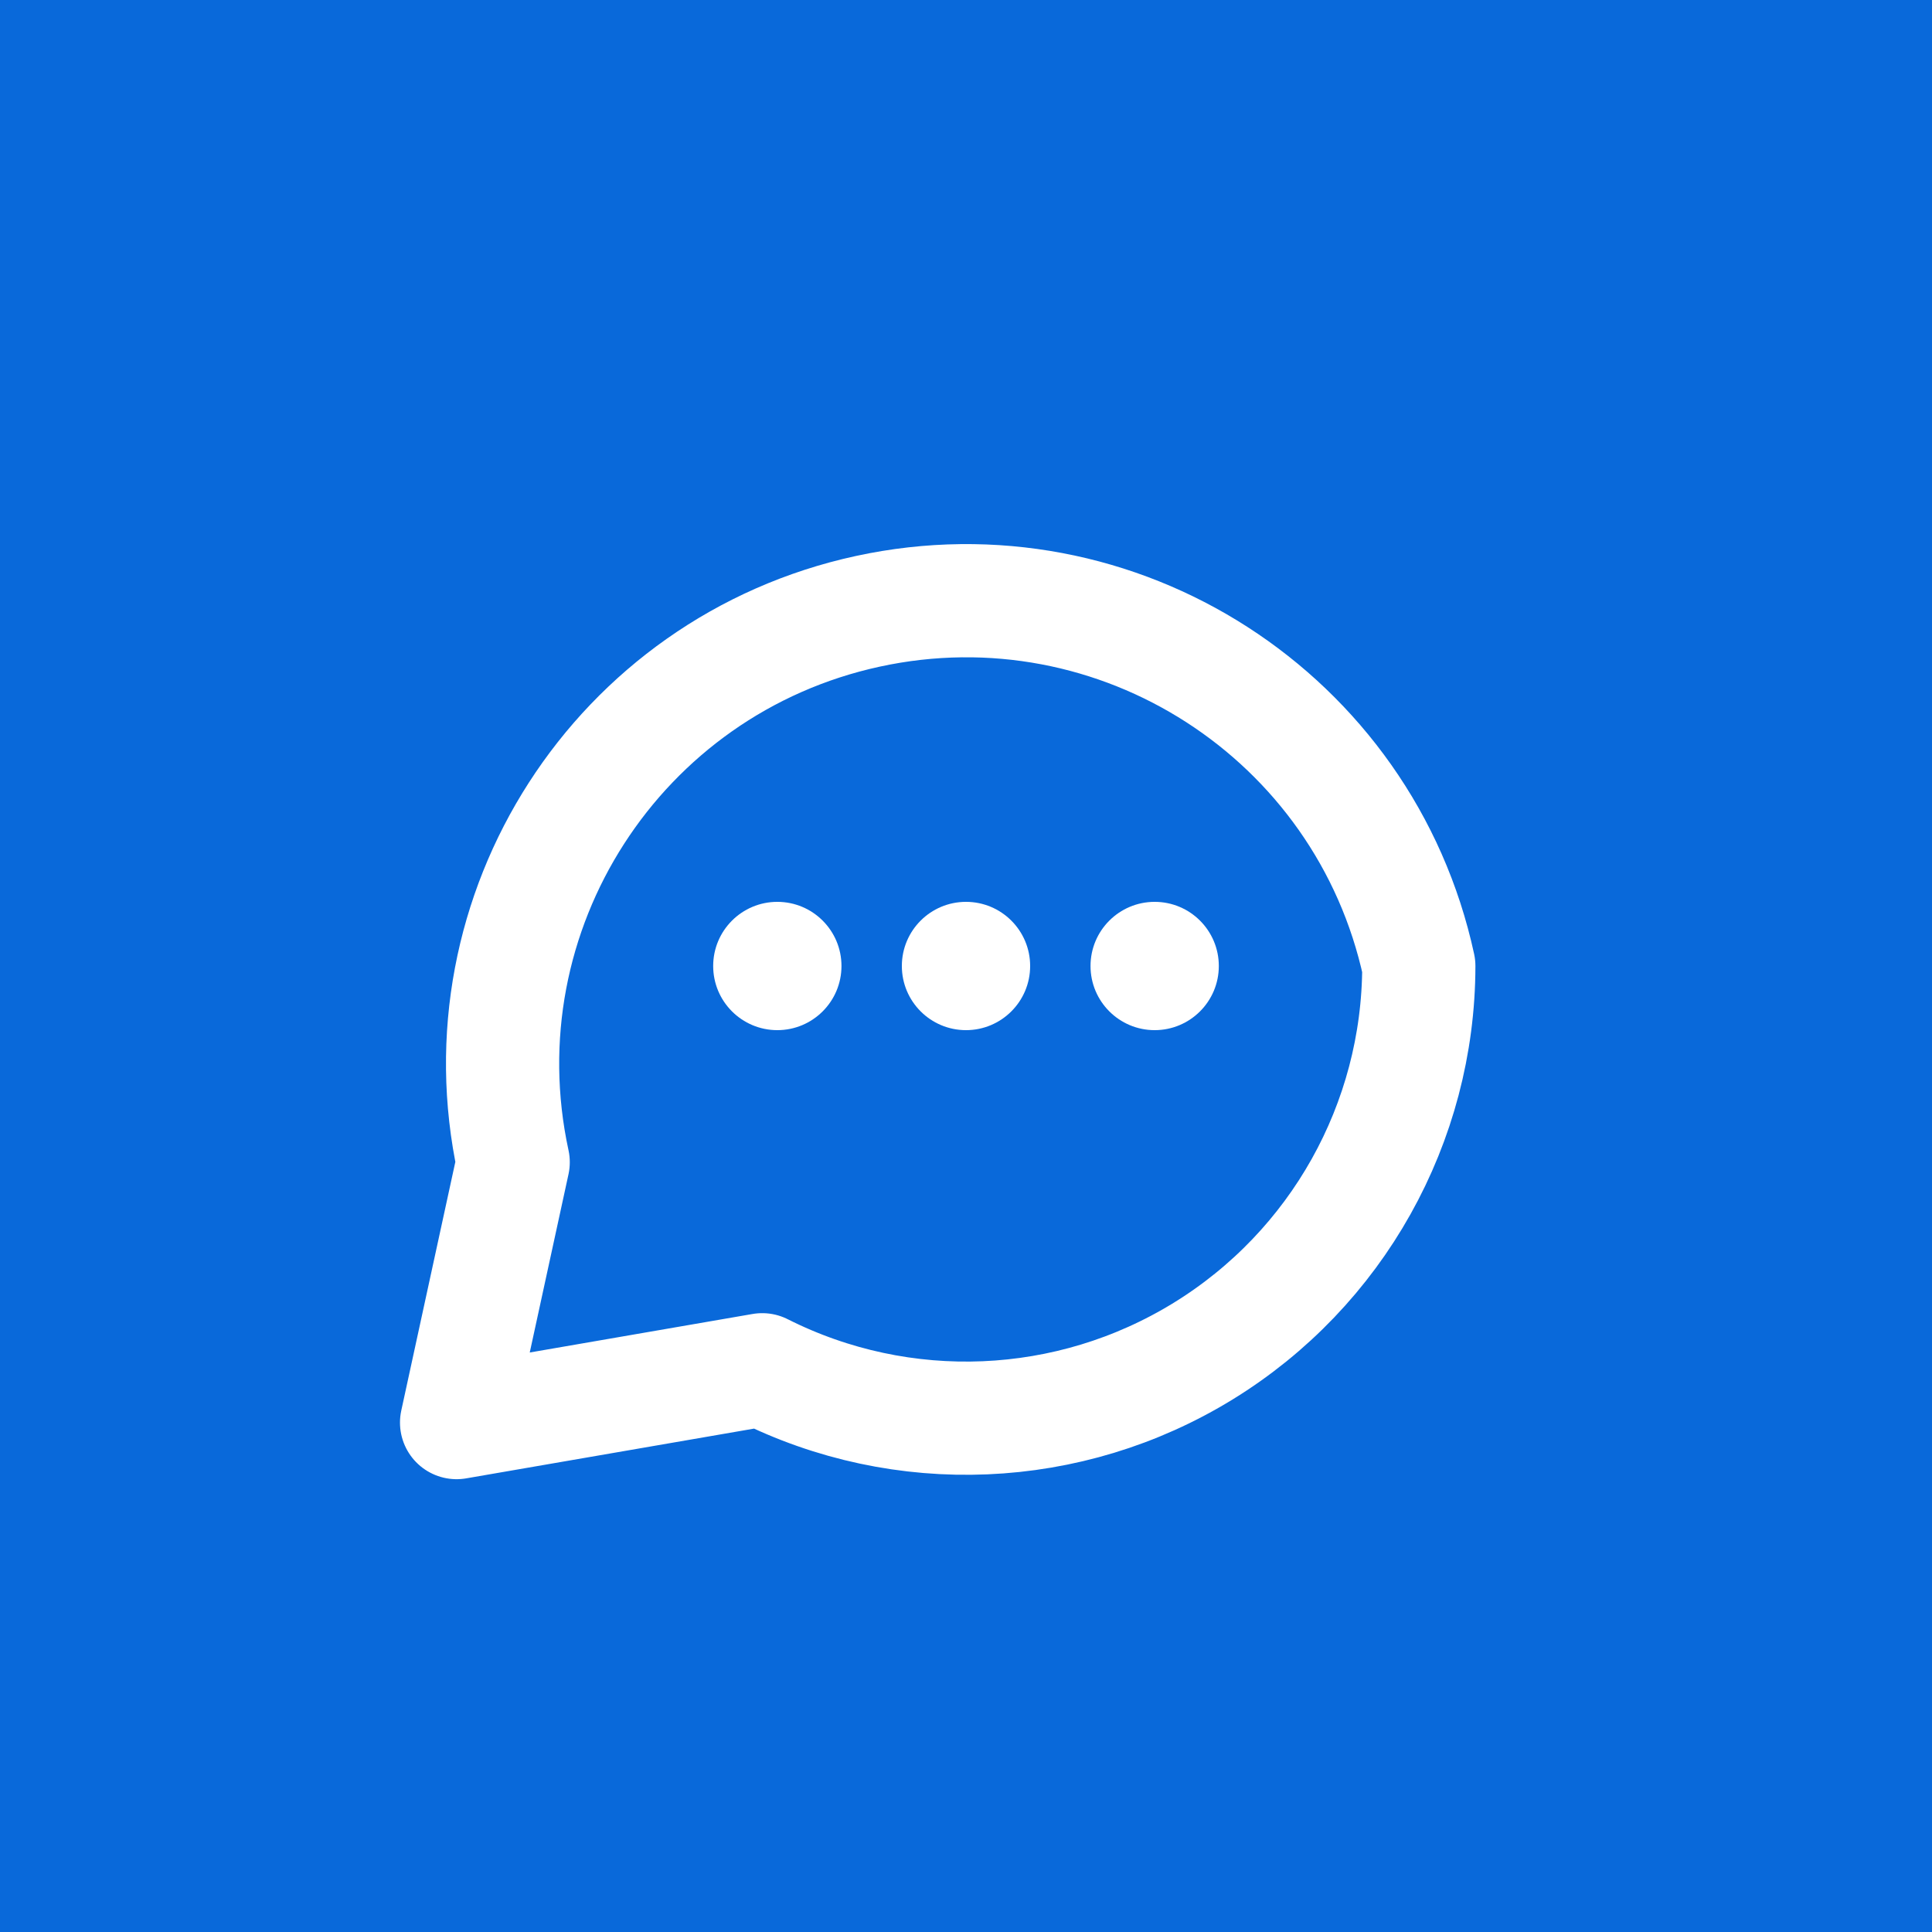
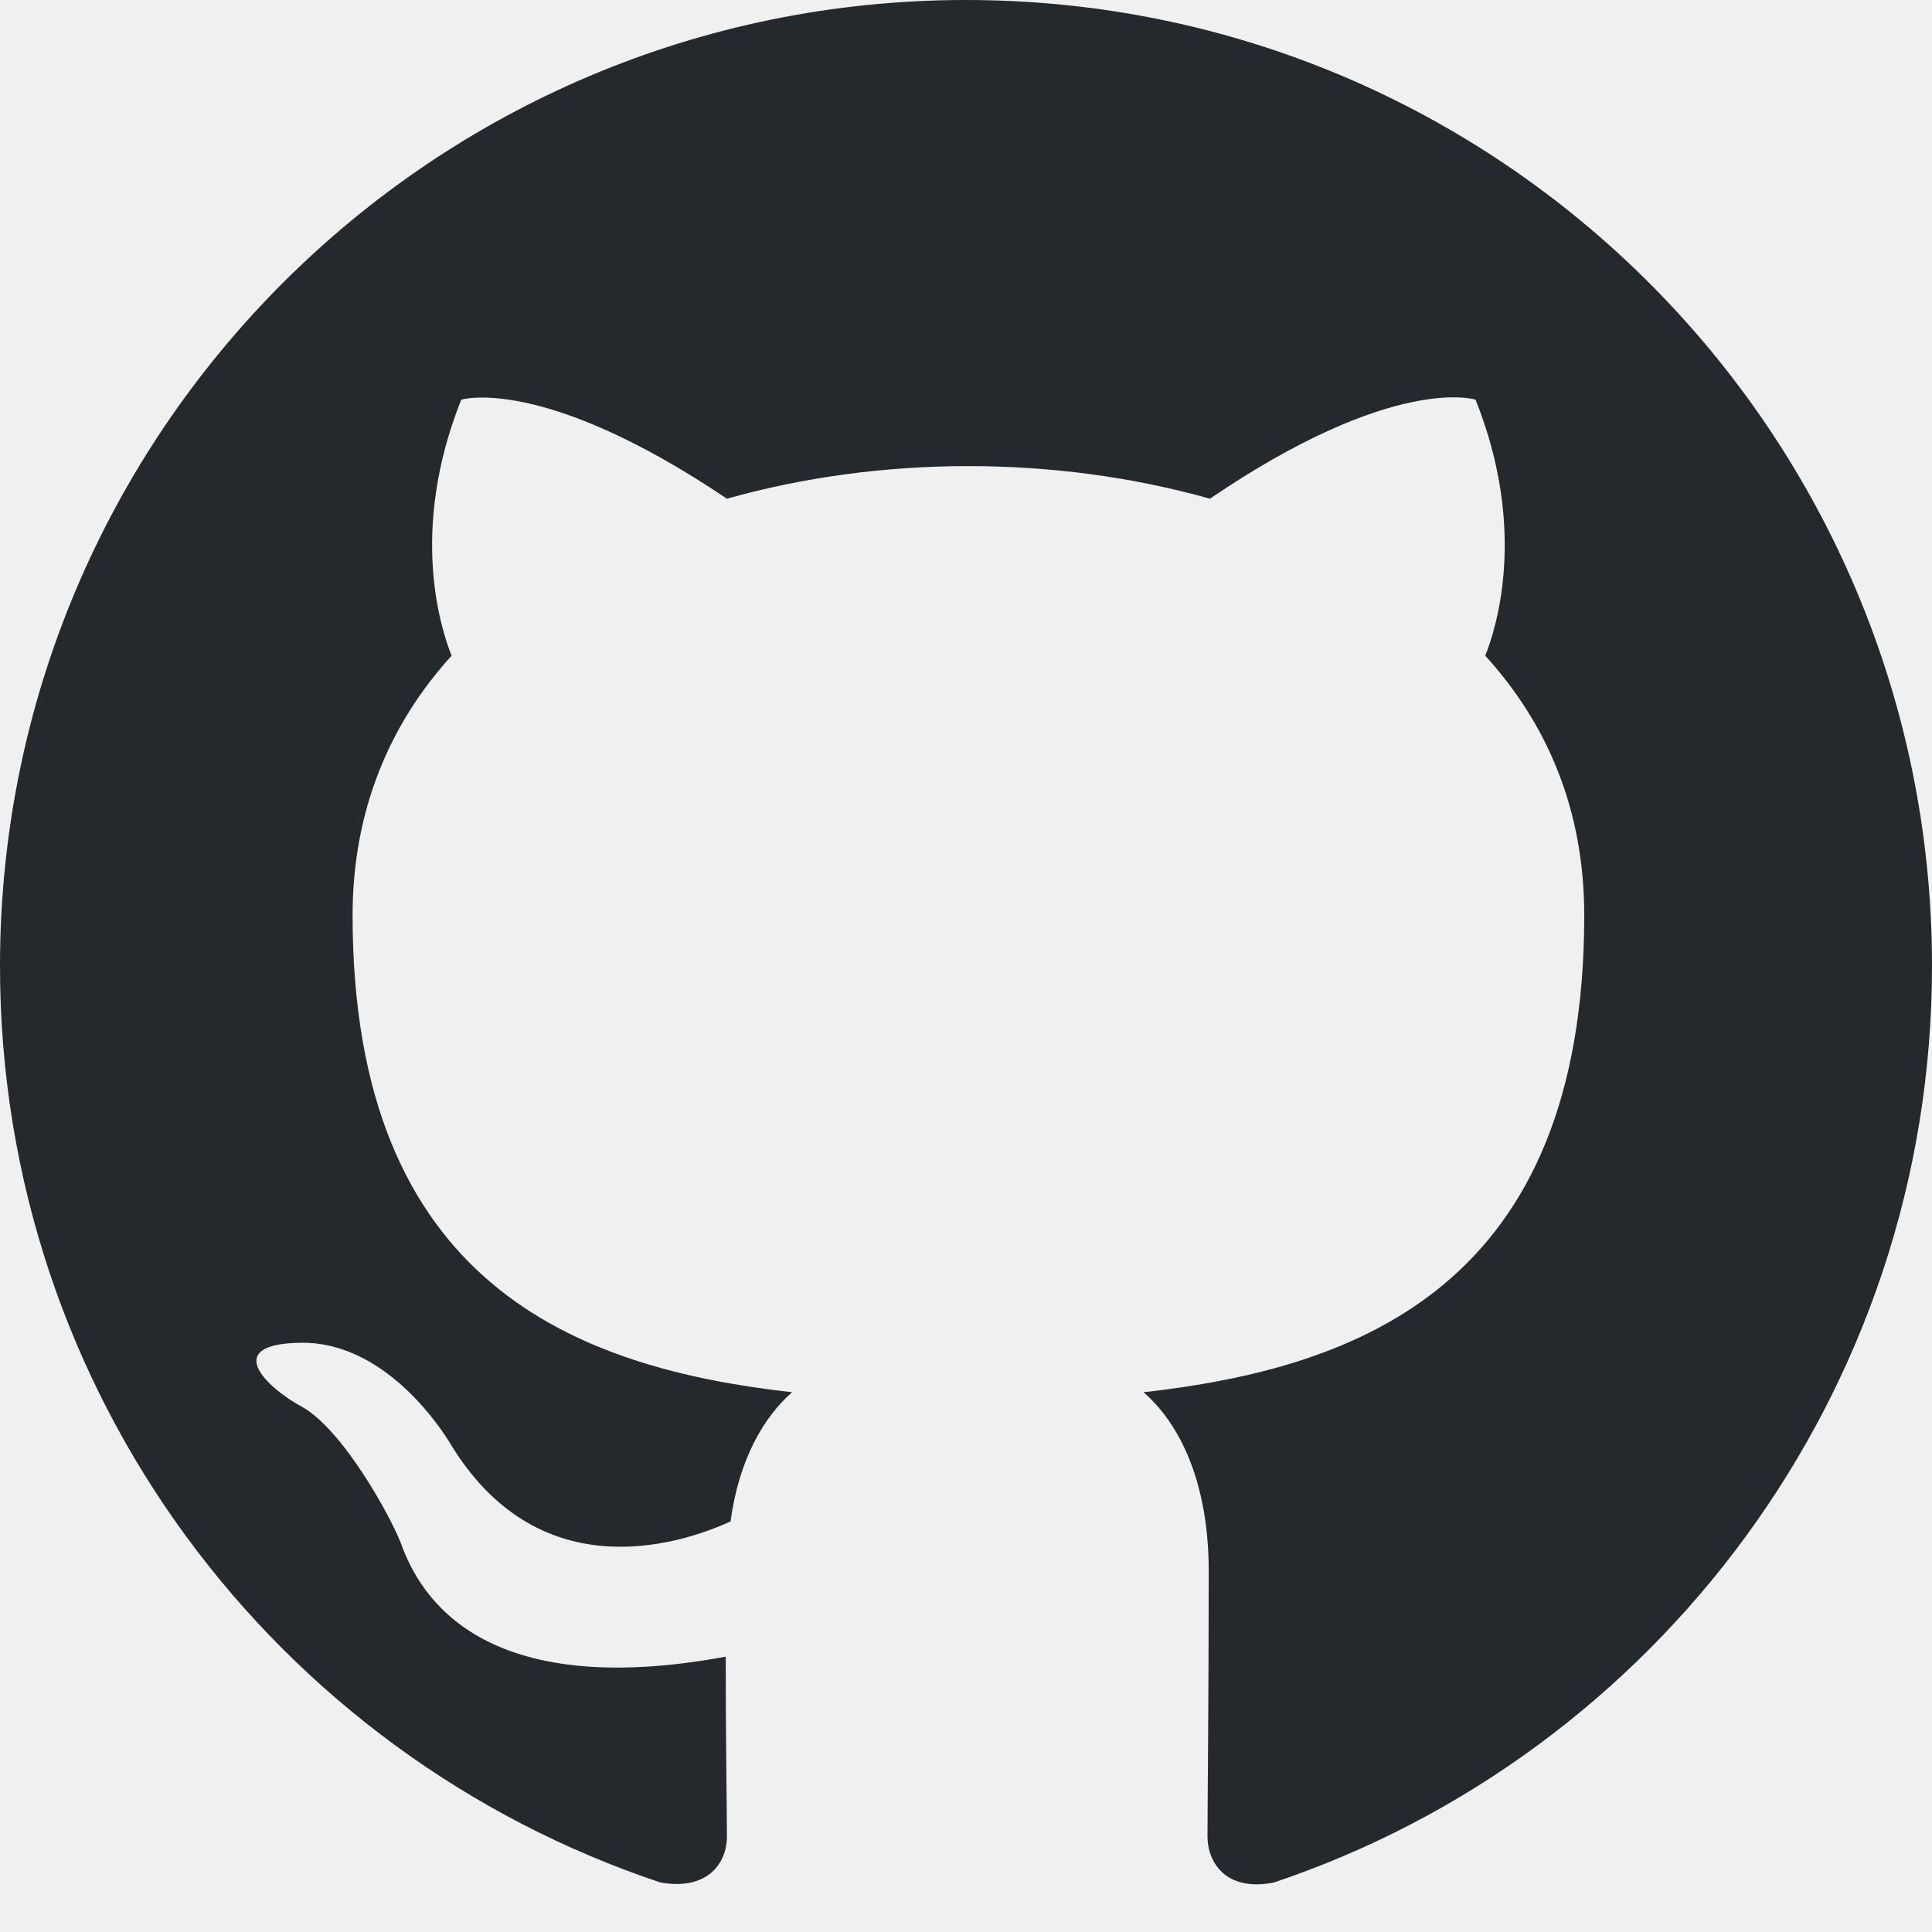
- <svg xmlns="http://www.w3.org/2000/svg" viewBox="0 0 512 512">
-   <rect width="512" height="512" fill="#0969da" />
-   <path d="M376 256a120 120 0 0 1-174 107l-81 14 15-69a120 120 0 1 1 240-52Z" fill="none" stroke="#fff" stroke-width="30" stroke-linejoin="round" />
-   <circle cx="206" cy="256" r="17" fill="#fff" />
-   <circle cx="256" cy="256" r="17" fill="#fff" />
-   <circle cx="306" cy="256" r="17" fill="#fff" />
+ <svg xmlns="http://www.w3.org/2000/svg" width="32" height="32" viewBox="0 0 32 32" fill="none">
+   <path fill-rule="evenodd" clip-rule="evenodd" d="M16 0C7.16 0 0 7.16 0 16C0 23.08 4.58 29.06 10.94 31.18C11.74 31.32 12.04 30.84 12.04 30.42C12.04 30.04 12.02 28.78 12.02 27.44C8 28.18 6.96 26.46 6.64 25.56C6.46 25.1 5.68 23.68 5 23.3C4.44 23 3.64 22.26 4.98 22.24C6.24 22.22 7.14 23.4 7.44 23.88C8.88 26.3 11.18 25.62 12.1 25.2C12.24 24.16 12.66 23.46 13.12 23.06C9.56 22.66 5.84 21.28 5.84 15.16C5.84 13.42 6.46 11.98 7.48 10.86C7.32 10.46 6.76 8.82 7.64 6.62C7.64 6.62 8.98 6.2 12.04 8.26C13.32 7.9 14.68 7.72 16.04 7.72C17.4 7.72 18.76 7.9 20.04 8.26C23.1 6.18 24.44 6.62 24.44 6.62C25.32 8.82 24.76 10.46 24.6 10.86C25.62 11.98 26.24 13.4 26.24 15.16C26.24 21.3 22.5 22.66 18.94 23.06C19.52 23.56 20.02 24.52 20.02 26.02C20.02 28.16 20 29.88 20 30.42C20 30.84 20.3 31.34 21.1 31.18C27.42 29.06 32 23.06 32 16C32 7.16 24.84 0 16 0V0Z" fill="#24292E" />
</svg>
